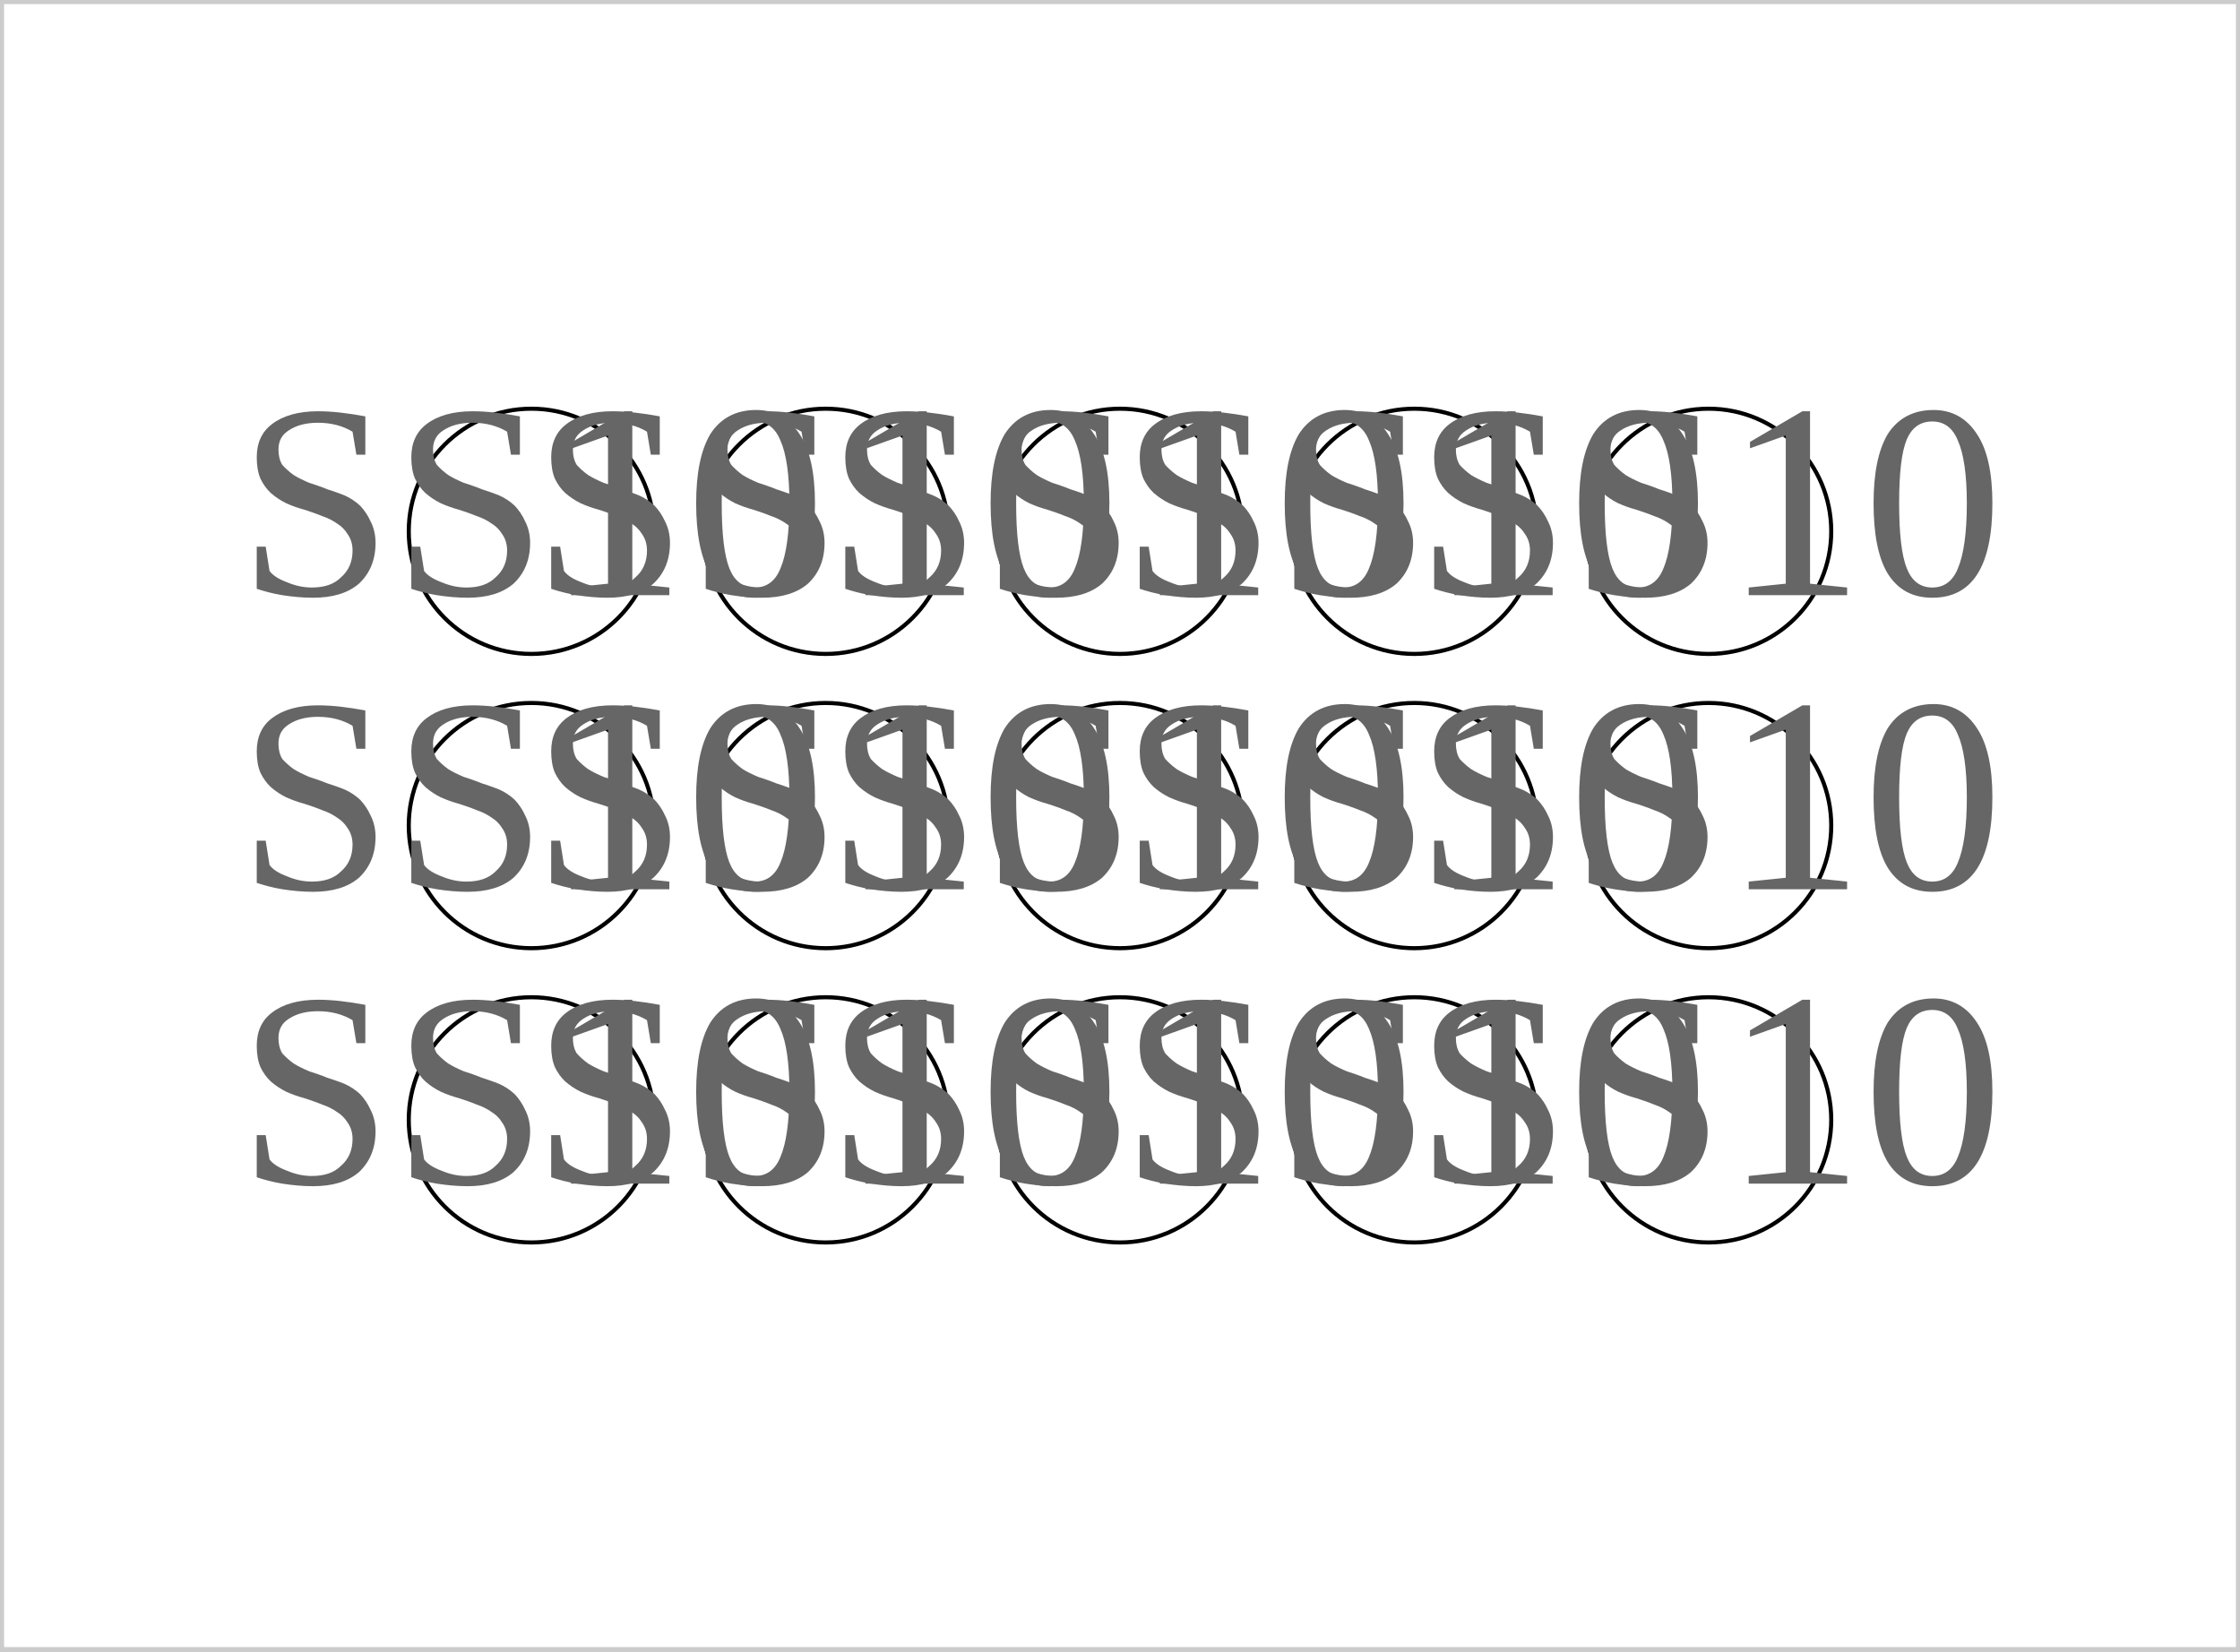
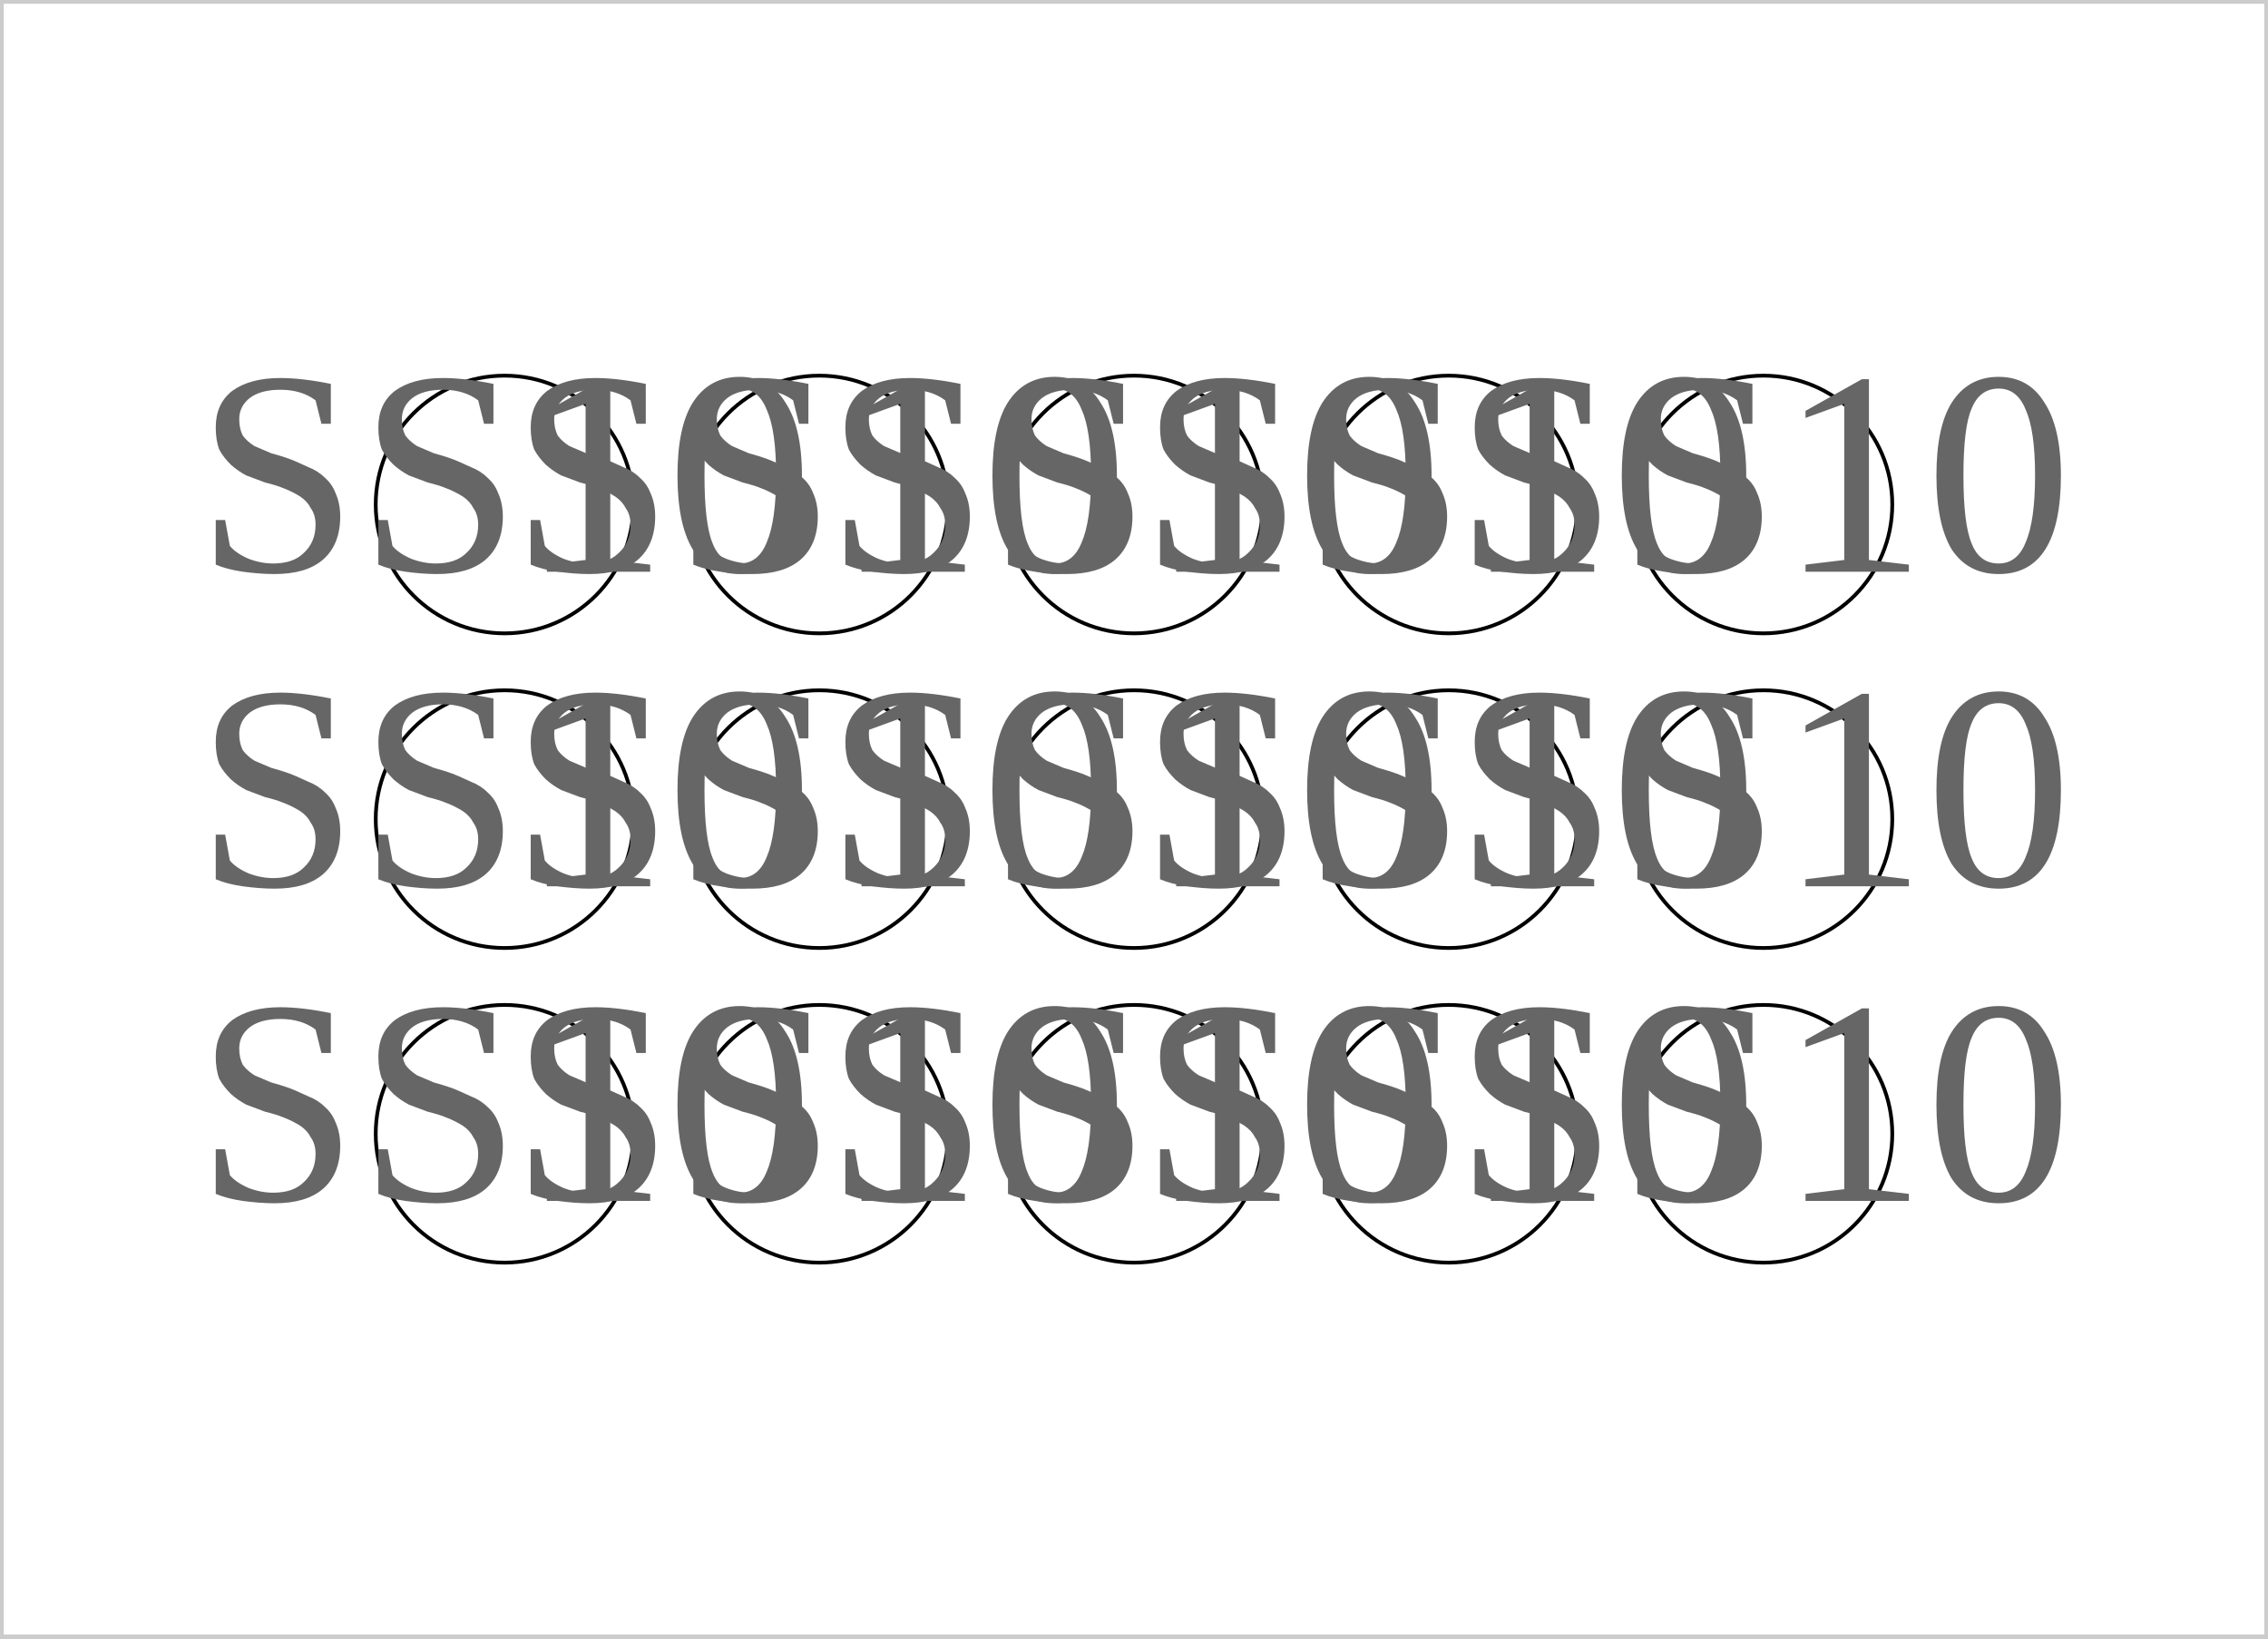
- <svg xmlns="http://www.w3.org/2000/svg" width="27.4mm" height="20.2mm" viewBox="3.5 3.5 27.4 20.2" data-template-id="ss10-basic-template" data-template-name="SS10 Basic Template" data-unit="mm">
+ <svg xmlns="http://www.w3.org/2000/svg" width="30.182mm" height="21.806mm" viewBox="3.285 3.285 30.182 21.806" data-template-id="ss10-basic-template" data-template-name="SS10 Basic Template" data-unit="mm">
  <g id="guide">
-     <rect x="3.5" y="3.5" width="27.4" height="20.2" fill="none" stroke="#cccccc" stroke-width="0.1" />
+     <rect x="3.285" y="3.285" width="30.182" height="21.806" fill="none" stroke="#cccccc" stroke-width="0.1" />
  </g>
  <g id="cuts" />
  <g id="stones">
-     <circle id="stone-ss10-r1-c1" cx="10" cy="10" r="1.5" fill="none" stroke="#000000" stroke-width="0.05" data-stone-id="ss10-r1-c1" data-stone-size="SS10" data-hole-diameter-mm="3" />
-     <circle id="stone-ss10-r1-c2" cx="13.6" cy="10" r="1.5" fill="none" stroke="#000000" stroke-width="0.05" data-stone-id="ss10-r1-c2" data-stone-size="SS10" data-hole-diameter-mm="3" />
-     <circle id="stone-ss10-r1-c3" cx="17.2" cy="10" r="1.5" fill="none" stroke="#000000" stroke-width="0.05" data-stone-id="ss10-r1-c3" data-stone-size="SS10" data-hole-diameter-mm="3" />
-     <circle id="stone-ss10-r1-c4" cx="20.8" cy="10" r="1.5" fill="none" stroke="#000000" stroke-width="0.05" data-stone-id="ss10-r1-c4" data-stone-size="SS10" data-hole-diameter-mm="3" />
-     <circle id="stone-ss10-r1-c5" cx="24.4" cy="10" r="1.5" fill="none" stroke="#000000" stroke-width="0.05" data-stone-id="ss10-r1-c5" data-stone-size="SS10" data-hole-diameter-mm="3" />
-     <circle id="stone-ss10-r2-c1" cx="10" cy="13.6" r="1.5" fill="none" stroke="#000000" stroke-width="0.05" data-stone-id="ss10-r2-c1" data-stone-size="SS10" data-hole-diameter-mm="3" />
-     <circle id="stone-ss10-r2-c2" cx="13.6" cy="13.6" r="1.5" fill="none" stroke="#000000" stroke-width="0.05" data-stone-id="ss10-r2-c2" data-stone-size="SS10" data-hole-diameter-mm="3" />
-     <circle id="stone-ss10-r2-c3" cx="17.2" cy="13.6" r="1.5" fill="none" stroke="#000000" stroke-width="0.05" data-stone-id="ss10-r2-c3" data-stone-size="SS10" data-hole-diameter-mm="3" />
-     <circle id="stone-ss10-r2-c4" cx="20.8" cy="13.6" r="1.5" fill="none" stroke="#000000" stroke-width="0.05" data-stone-id="ss10-r2-c4" data-stone-size="SS10" data-hole-diameter-mm="3" />
-     <circle id="stone-ss10-r2-c5" cx="24.4" cy="13.6" r="1.5" fill="none" stroke="#000000" stroke-width="0.05" data-stone-id="ss10-r2-c5" data-stone-size="SS10" data-hole-diameter-mm="3" />
-     <circle id="stone-ss10-r3-c1" cx="10" cy="17.2" r="1.5" fill="none" stroke="#000000" stroke-width="0.05" data-stone-id="ss10-r3-c1" data-stone-size="SS10" data-hole-diameter-mm="3" />
-     <circle id="stone-ss10-r3-c2" cx="13.6" cy="17.2" r="1.5" fill="none" stroke="#000000" stroke-width="0.05" data-stone-id="ss10-r3-c2" data-stone-size="SS10" data-hole-diameter-mm="3" />
-     <circle id="stone-ss10-r3-c3" cx="17.2" cy="17.2" r="1.5" fill="none" stroke="#000000" stroke-width="0.05" data-stone-id="ss10-r3-c3" data-stone-size="SS10" data-hole-diameter-mm="3" />
-     <circle id="stone-ss10-r3-c4" cx="20.8" cy="17.2" r="1.5" fill="none" stroke="#000000" stroke-width="0.05" data-stone-id="ss10-r3-c4" data-stone-size="SS10" data-hole-diameter-mm="3" />
-     <circle id="stone-ss10-r3-c5" cx="24.4" cy="17.2" r="1.5" fill="none" stroke="#000000" stroke-width="0.05" data-stone-id="ss10-r3-c5" data-stone-size="SS10" data-hole-diameter-mm="3" />
+     <circle id="stone-ss10-r1-c1" cx="10" cy="10" r="1.715" fill="none" stroke="#000000" stroke-width="0.05" data-stone-id="ss10-r1-c1" data-stone-size="SS10" data-hole-diameter-mm="3.43" />
+     <circle id="stone-ss10-r1-c2" cx="14.188" cy="10" r="1.715" fill="none" stroke="#000000" stroke-width="0.05" data-stone-id="ss10-r1-c2" data-stone-size="SS10" data-hole-diameter-mm="3.43" />
+     <circle id="stone-ss10-r1-c3" cx="18.376" cy="10" r="1.715" fill="none" stroke="#000000" stroke-width="0.05" data-stone-id="ss10-r1-c3" data-stone-size="SS10" data-hole-diameter-mm="3.43" />
+     <circle id="stone-ss10-r1-c4" cx="22.564" cy="10" r="1.715" fill="none" stroke="#000000" stroke-width="0.05" data-stone-id="ss10-r1-c4" data-stone-size="SS10" data-hole-diameter-mm="3.43" />
+     <circle id="stone-ss10-r1-c5" cx="26.752" cy="10" r="1.715" fill="none" stroke="#000000" stroke-width="0.05" data-stone-id="ss10-r1-c5" data-stone-size="SS10" data-hole-diameter-mm="3.43" />
+     <circle id="stone-ss10-r2-c1" cx="10" cy="14.188" r="1.715" fill="none" stroke="#000000" stroke-width="0.05" data-stone-id="ss10-r2-c1" data-stone-size="SS10" data-hole-diameter-mm="3.43" />
+     <circle id="stone-ss10-r2-c2" cx="14.188" cy="14.188" r="1.715" fill="none" stroke="#000000" stroke-width="0.05" data-stone-id="ss10-r2-c2" data-stone-size="SS10" data-hole-diameter-mm="3.43" />
+     <circle id="stone-ss10-r2-c3" cx="18.376" cy="14.188" r="1.715" fill="none" stroke="#000000" stroke-width="0.05" data-stone-id="ss10-r2-c3" data-stone-size="SS10" data-hole-diameter-mm="3.43" />
+     <circle id="stone-ss10-r2-c4" cx="22.564" cy="14.188" r="1.715" fill="none" stroke="#000000" stroke-width="0.05" data-stone-id="ss10-r2-c4" data-stone-size="SS10" data-hole-diameter-mm="3.43" />
+     <circle id="stone-ss10-r2-c5" cx="26.752" cy="14.188" r="1.715" fill="none" stroke="#000000" stroke-width="0.05" data-stone-id="ss10-r2-c5" data-stone-size="SS10" data-hole-diameter-mm="3.43" />
+     <circle id="stone-ss10-r3-c1" cx="10" cy="18.376" r="1.715" fill="none" stroke="#000000" stroke-width="0.05" data-stone-id="ss10-r3-c1" data-stone-size="SS10" data-hole-diameter-mm="3.43" />
+     <circle id="stone-ss10-r3-c2" cx="14.188" cy="18.376" r="1.715" fill="none" stroke="#000000" stroke-width="0.05" data-stone-id="ss10-r3-c2" data-stone-size="SS10" data-hole-diameter-mm="3.43" />
+     <circle id="stone-ss10-r3-c3" cx="18.376" cy="18.376" r="1.715" fill="none" stroke="#000000" stroke-width="0.05" data-stone-id="ss10-r3-c3" data-stone-size="SS10" data-hole-diameter-mm="3.43" />
+     <circle id="stone-ss10-r3-c4" cx="22.564" cy="18.376" r="1.715" fill="none" stroke="#000000" stroke-width="0.05" data-stone-id="ss10-r3-c4" data-stone-size="SS10" data-hole-diameter-mm="3.43" />
+     <circle id="stone-ss10-r3-c5" cx="26.752" cy="18.376" r="1.715" fill="none" stroke="#000000" stroke-width="0.05" data-stone-id="ss10-r3-c5" data-stone-size="SS10" data-hole-diameter-mm="3.43" />
  </g>
  <g id="labels">
-     <text x="10" y="10" text-anchor="middle" dominant-baseline="middle" font-size="0.9mm" fill="#666666">SS10</text>
-     <text x="13.6" y="10" text-anchor="middle" dominant-baseline="middle" font-size="0.9mm" fill="#666666">SS10</text>
-     <text x="17.2" y="10" text-anchor="middle" dominant-baseline="middle" font-size="0.9mm" fill="#666666">SS10</text>
-     <text x="20.8" y="10" text-anchor="middle" dominant-baseline="middle" font-size="0.9mm" fill="#666666">SS10</text>
-     <text x="24.4" y="10" text-anchor="middle" dominant-baseline="middle" font-size="0.9mm" fill="#666666">SS10</text>
-     <text x="10" y="13.6" text-anchor="middle" dominant-baseline="middle" font-size="0.9mm" fill="#666666">SS10</text>
-     <text x="13.6" y="13.6" text-anchor="middle" dominant-baseline="middle" font-size="0.9mm" fill="#666666">SS10</text>
-     <text x="17.2" y="13.6" text-anchor="middle" dominant-baseline="middle" font-size="0.9mm" fill="#666666">SS10</text>
-     <text x="20.8" y="13.6" text-anchor="middle" dominant-baseline="middle" font-size="0.9mm" fill="#666666">SS10</text>
-     <text x="24.4" y="13.6" text-anchor="middle" dominant-baseline="middle" font-size="0.9mm" fill="#666666">SS10</text>
-     <text x="10" y="17.2" text-anchor="middle" dominant-baseline="middle" font-size="0.9mm" fill="#666666">SS10</text>
-     <text x="13.6" y="17.2" text-anchor="middle" dominant-baseline="middle" font-size="0.9mm" fill="#666666">SS10</text>
-     <text x="17.2" y="17.2" text-anchor="middle" dominant-baseline="middle" font-size="0.9mm" fill="#666666">SS10</text>
-     <text x="20.8" y="17.2" text-anchor="middle" dominant-baseline="middle" font-size="0.9mm" fill="#666666">SS10</text>
-     <text x="24.4" y="17.2" text-anchor="middle" dominant-baseline="middle" font-size="0.9mm" fill="#666666">SS10</text>
+     <text x="10" y="10" text-anchor="middle" dominant-baseline="middle" font-size="1.029mm" fill="#666666">SS10</text>
+     <text x="14.188" y="10" text-anchor="middle" dominant-baseline="middle" font-size="1.029mm" fill="#666666">SS10</text>
+     <text x="18.376" y="10" text-anchor="middle" dominant-baseline="middle" font-size="1.029mm" fill="#666666">SS10</text>
+     <text x="22.564" y="10" text-anchor="middle" dominant-baseline="middle" font-size="1.029mm" fill="#666666">SS10</text>
+     <text x="26.752" y="10" text-anchor="middle" dominant-baseline="middle" font-size="1.029mm" fill="#666666">SS10</text>
+     <text x="10" y="14.188" text-anchor="middle" dominant-baseline="middle" font-size="1.029mm" fill="#666666">SS10</text>
+     <text x="14.188" y="14.188" text-anchor="middle" dominant-baseline="middle" font-size="1.029mm" fill="#666666">SS10</text>
+     <text x="18.376" y="14.188" text-anchor="middle" dominant-baseline="middle" font-size="1.029mm" fill="#666666">SS10</text>
+     <text x="22.564" y="14.188" text-anchor="middle" dominant-baseline="middle" font-size="1.029mm" fill="#666666">SS10</text>
+     <text x="26.752" y="14.188" text-anchor="middle" dominant-baseline="middle" font-size="1.029mm" fill="#666666">SS10</text>
+     <text x="10" y="18.376" text-anchor="middle" dominant-baseline="middle" font-size="1.029mm" fill="#666666">SS10</text>
+     <text x="14.188" y="18.376" text-anchor="middle" dominant-baseline="middle" font-size="1.029mm" fill="#666666">SS10</text>
+     <text x="18.376" y="18.376" text-anchor="middle" dominant-baseline="middle" font-size="1.029mm" fill="#666666">SS10</text>
+     <text x="22.564" y="18.376" text-anchor="middle" dominant-baseline="middle" font-size="1.029mm" fill="#666666">SS10</text>
+     <text x="26.752" y="18.376" text-anchor="middle" dominant-baseline="middle" font-size="1.029mm" fill="#666666">SS10</text>
  </g>
</svg>
